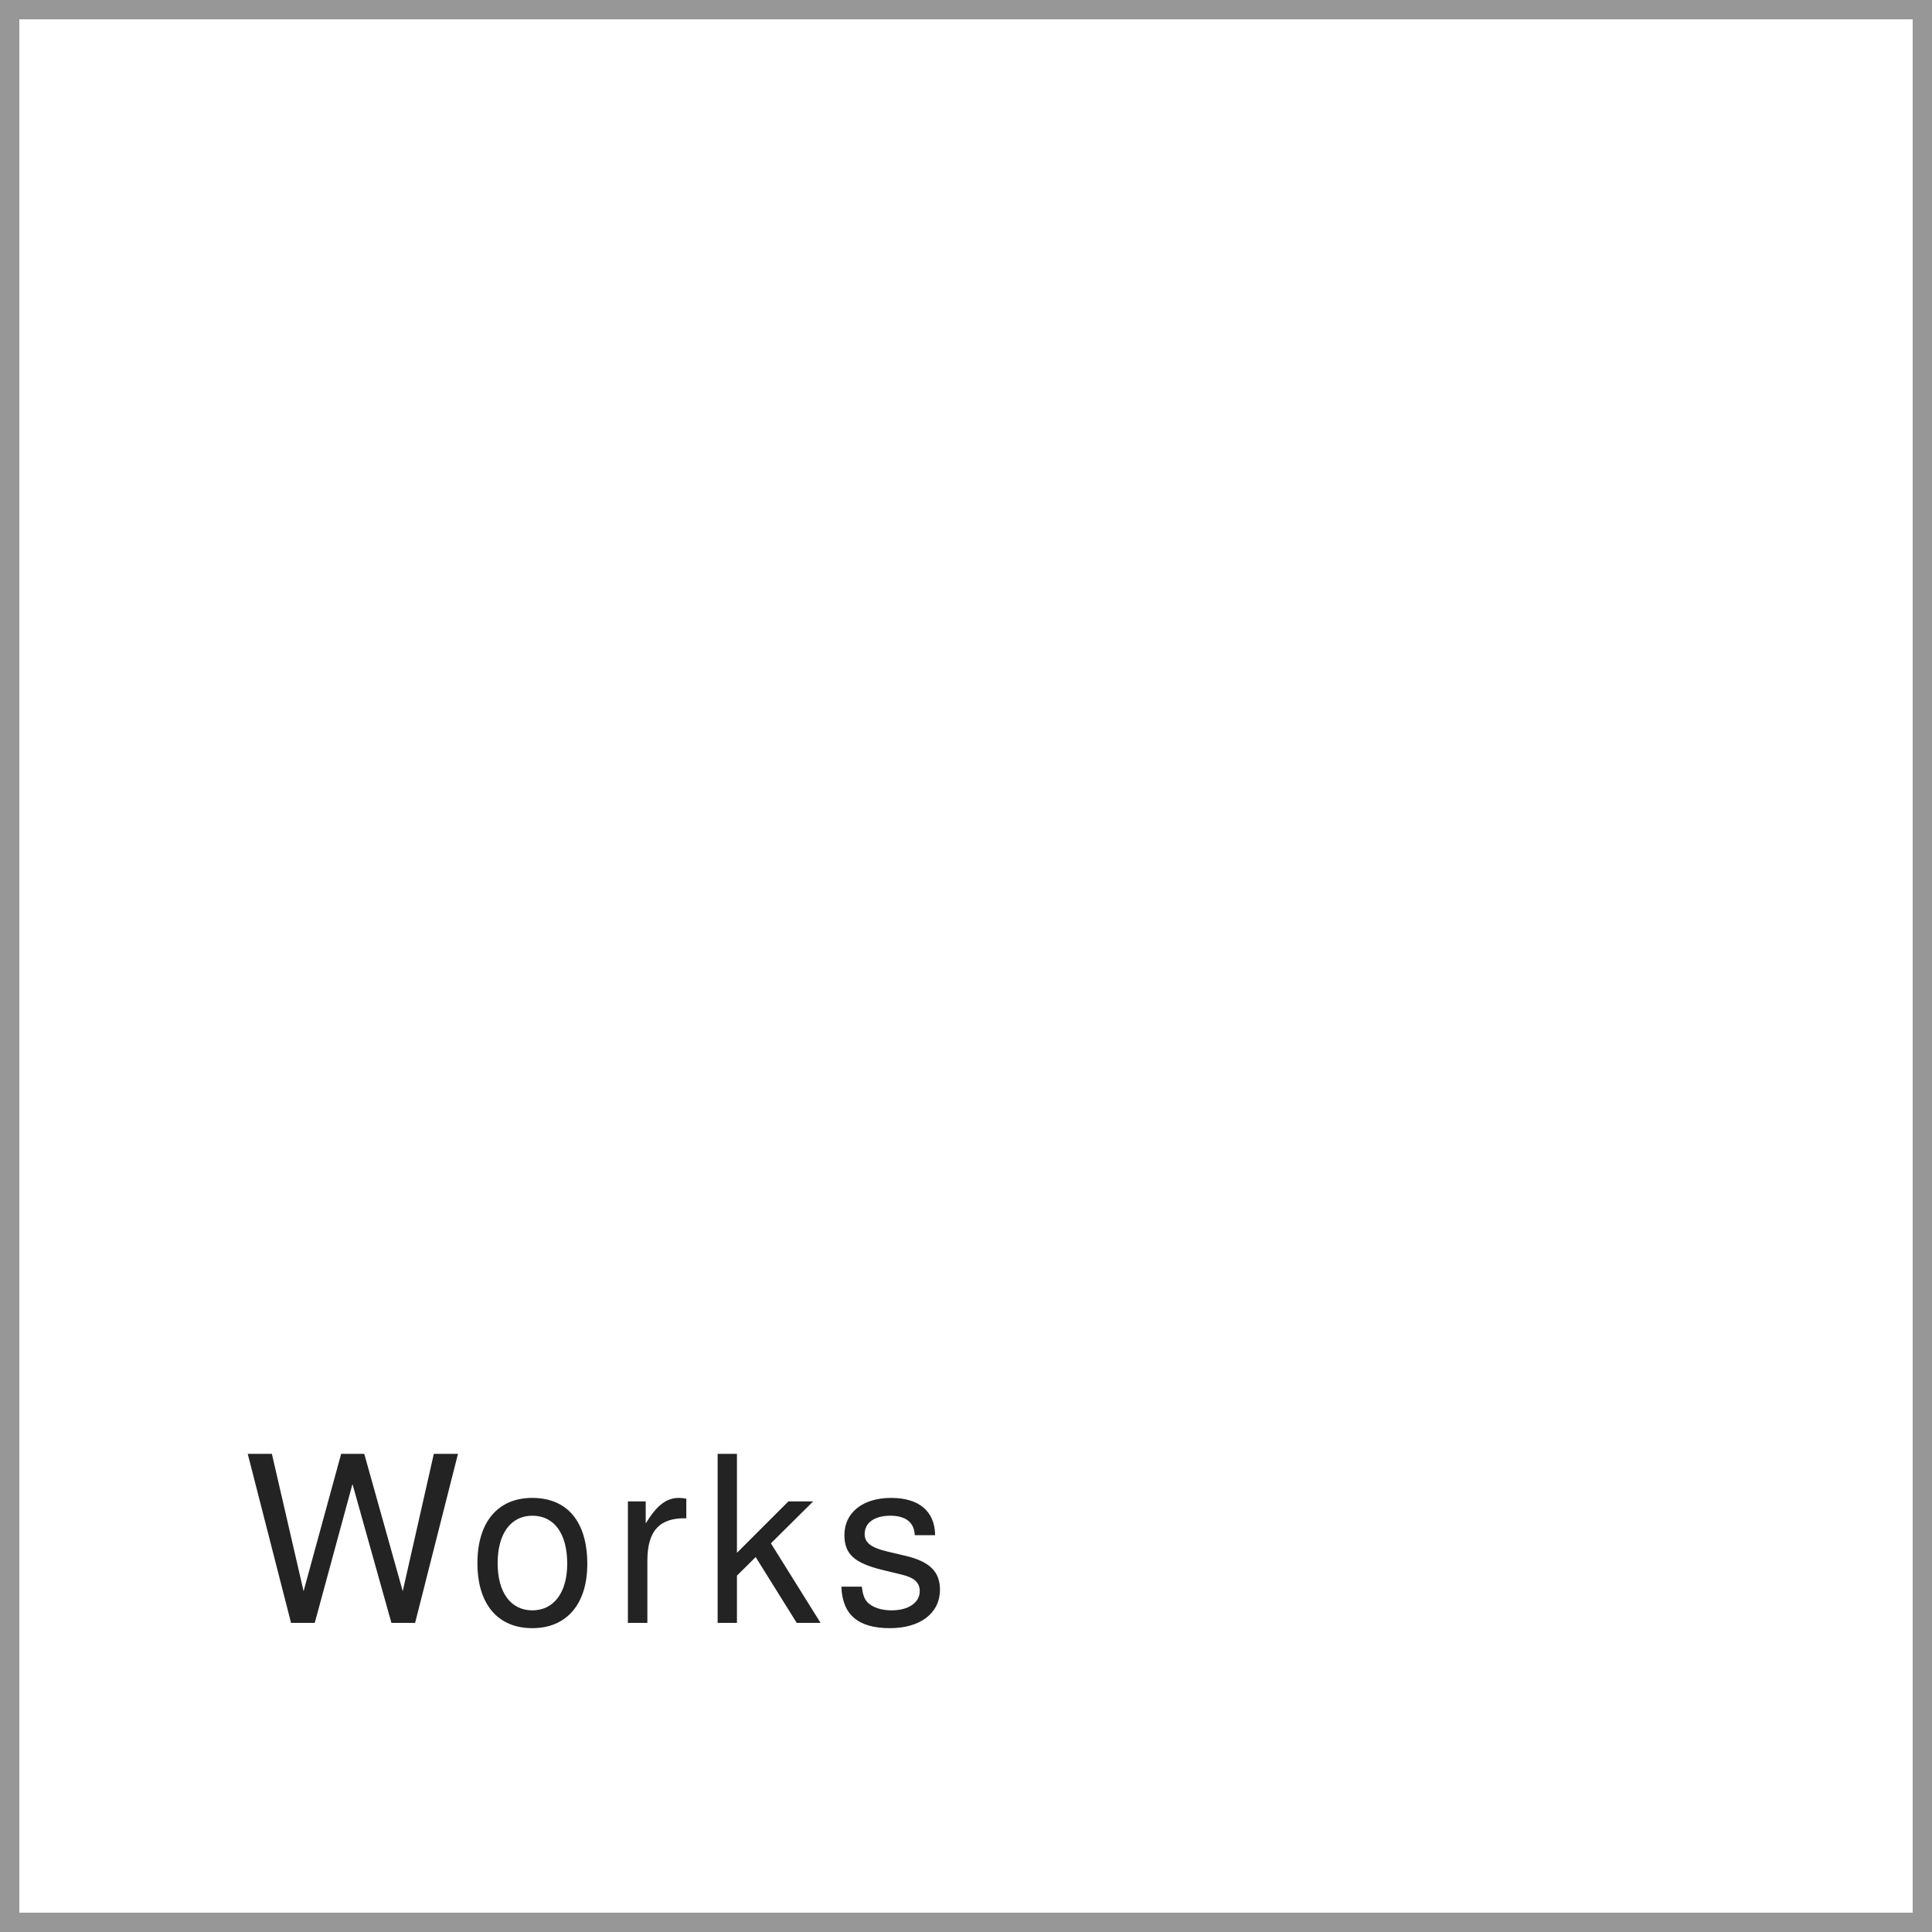
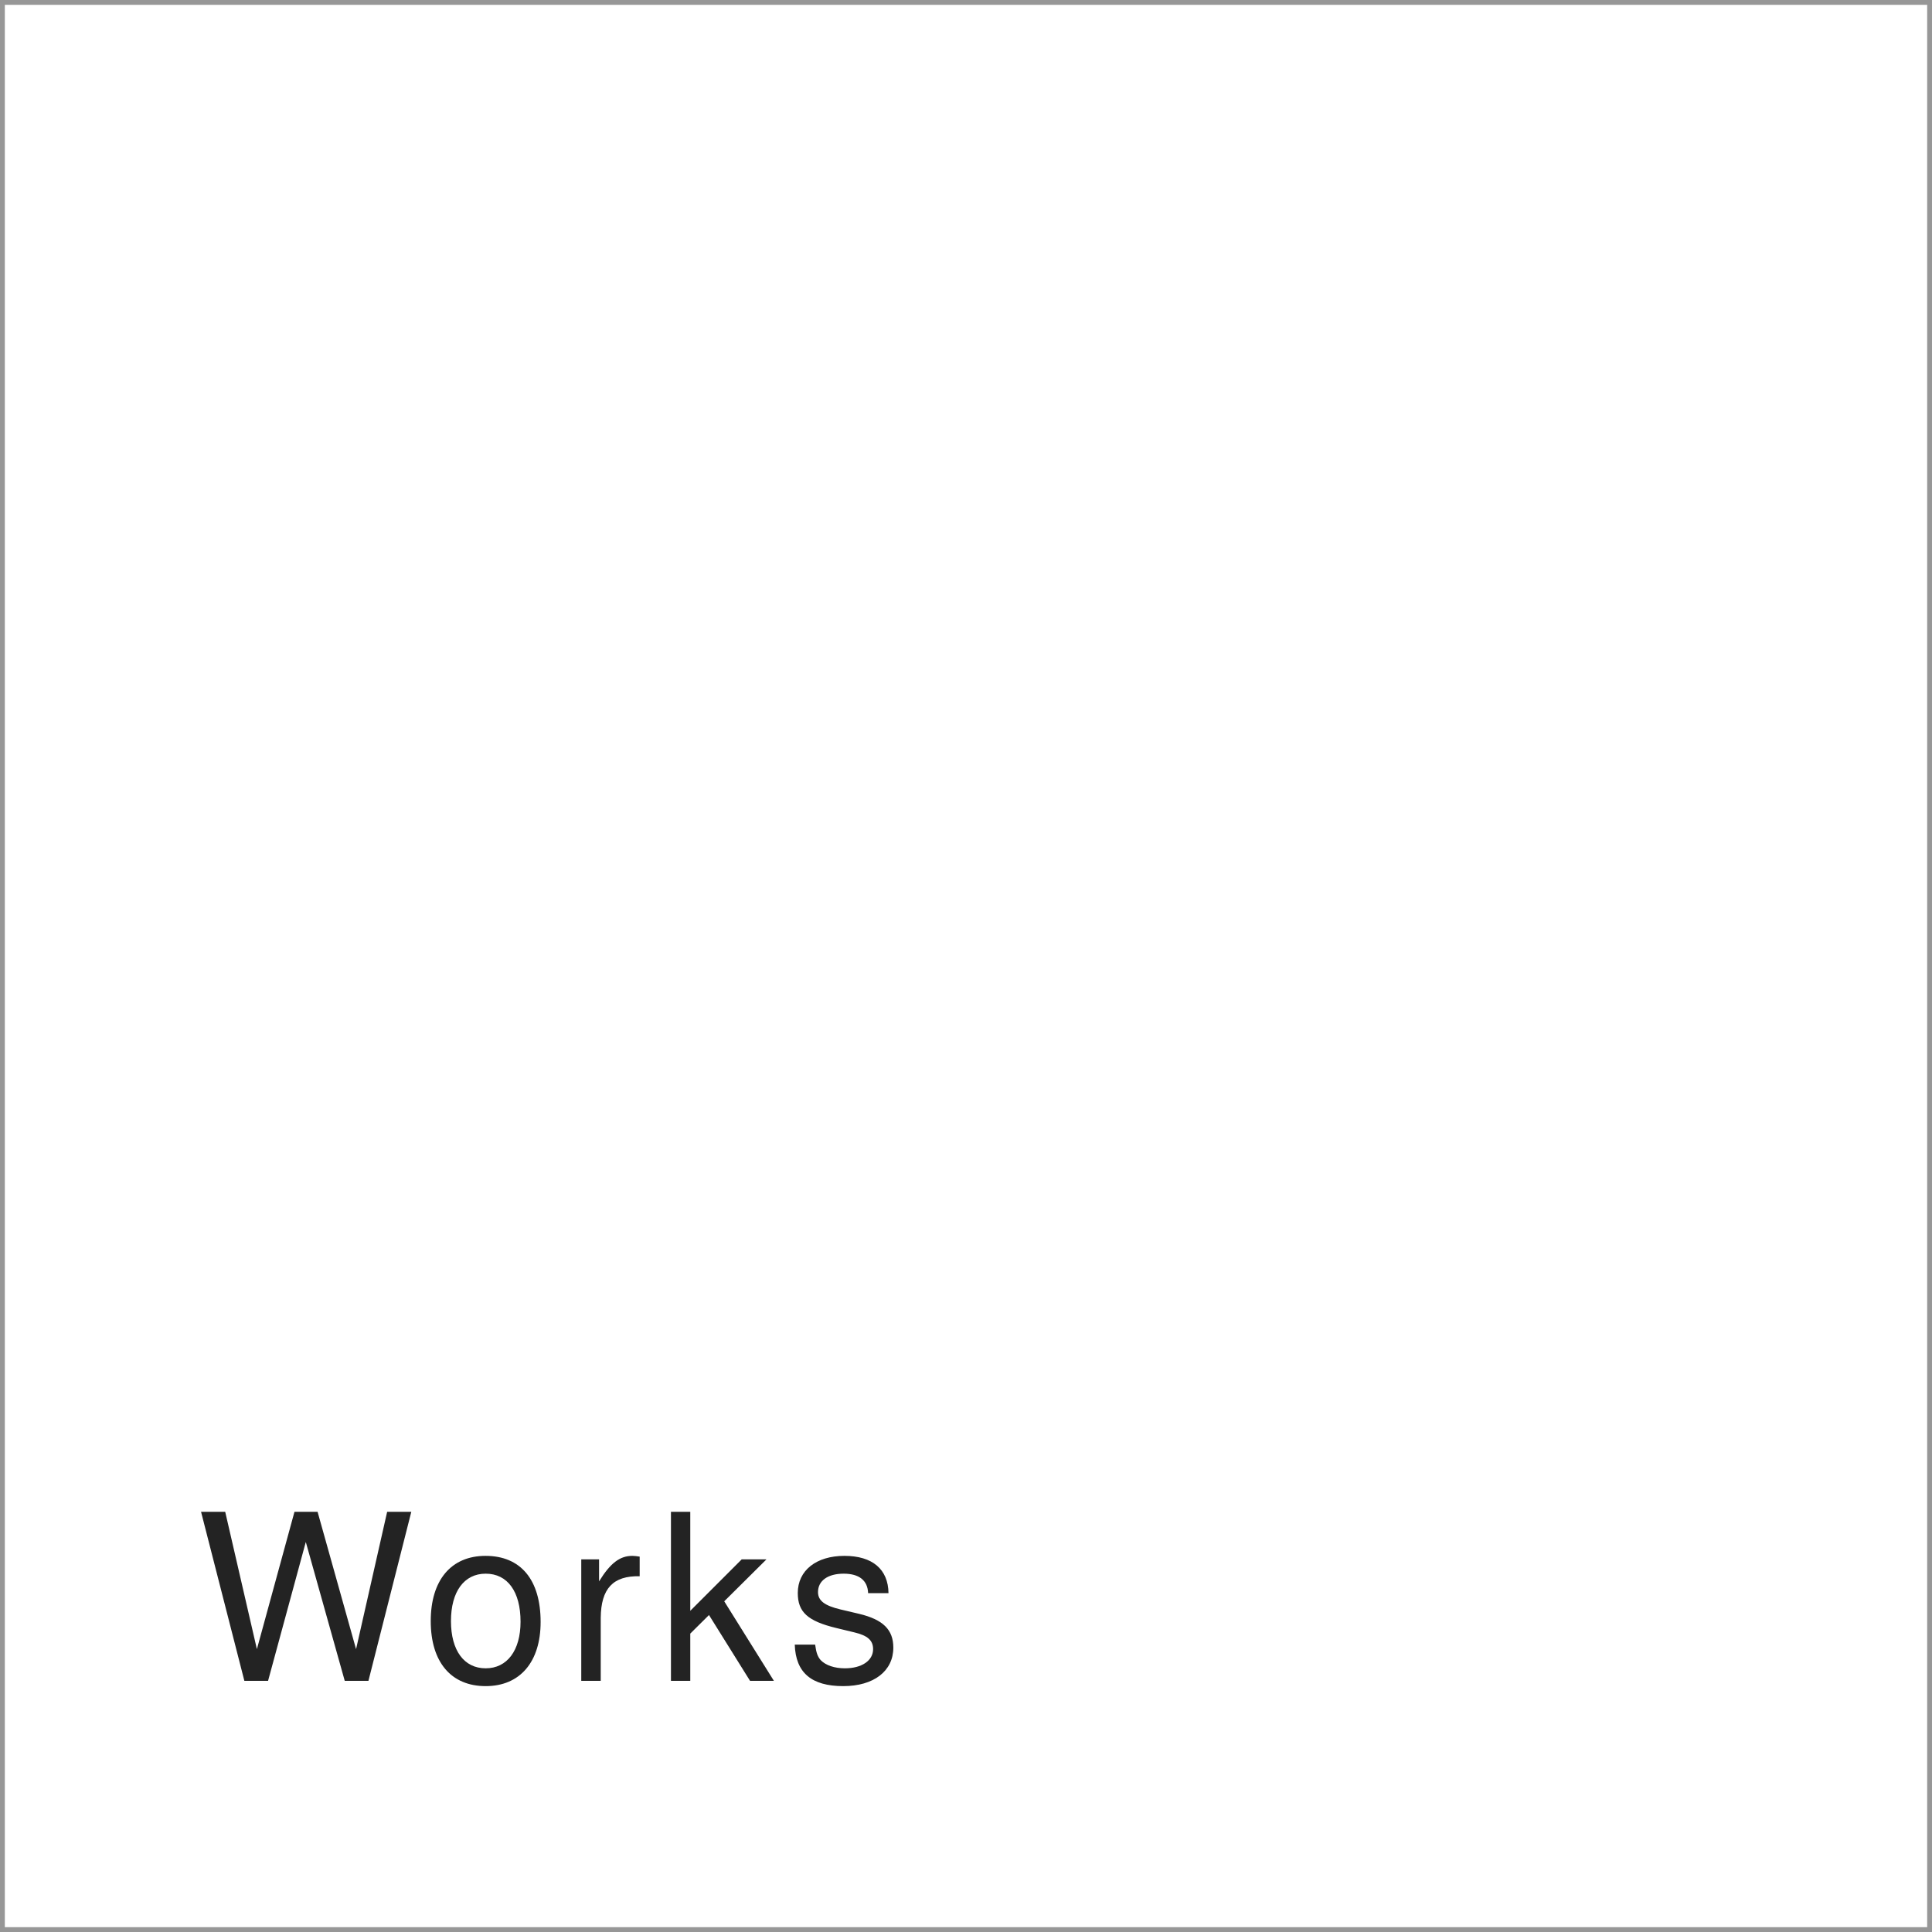
<svg xmlns="http://www.w3.org/2000/svg" width="200px" height="200px" viewBox="0 0 200 200" version="1.1">
  <defs />
  <g id="Welcome" stroke="none" stroke-width="1" fill="none" fill-rule="evenodd">
-     <g id="firstView(カラーバーはランダムで色変更)" transform="translate(-458, -566)">
-       <rect id="Rectangle" x="0" y="0" width="890" height="1024" />
-       <g id="works" transform="translate(458, 566)">
-         <rect id="Rectangle-2" stroke="#979797" stroke-width="2" x="1" y="1" width="198" height="198" />
-         <text id="Works" font-family="Helvetica" font-size="24" font-weight="normal" letter-spacing="1.44" fill="#232323">
-           <tspan x="25.115" y="168">Works</tspan>
+     <g id="about-hover" transform="translate(-458, -566)">
+       <rect id="Rectangle" x="0" y="0" width="1440" height="1024" />
+       <rect id="Rectangle" stroke="#979797" x="0.5" y="0.5" width="889" height="1023" />
+       <g id="Group-2" transform="translate(458, 566)">
+         <rect id="Rectangle-2" stroke="#979797" stroke-width="0.5" x="0.25" y="0.25" width="199.5" height="199.5" />
+         <text id="Works" font-family="Helvetica-Light, Helvetica" font-size="24" font-weight="300" letter-spacing="1.44" fill="#232323">
+           <tspan x="20.28" y="174">Works</tspan>
        </text>
      </g>
    </g>
  </g>
</svg>
